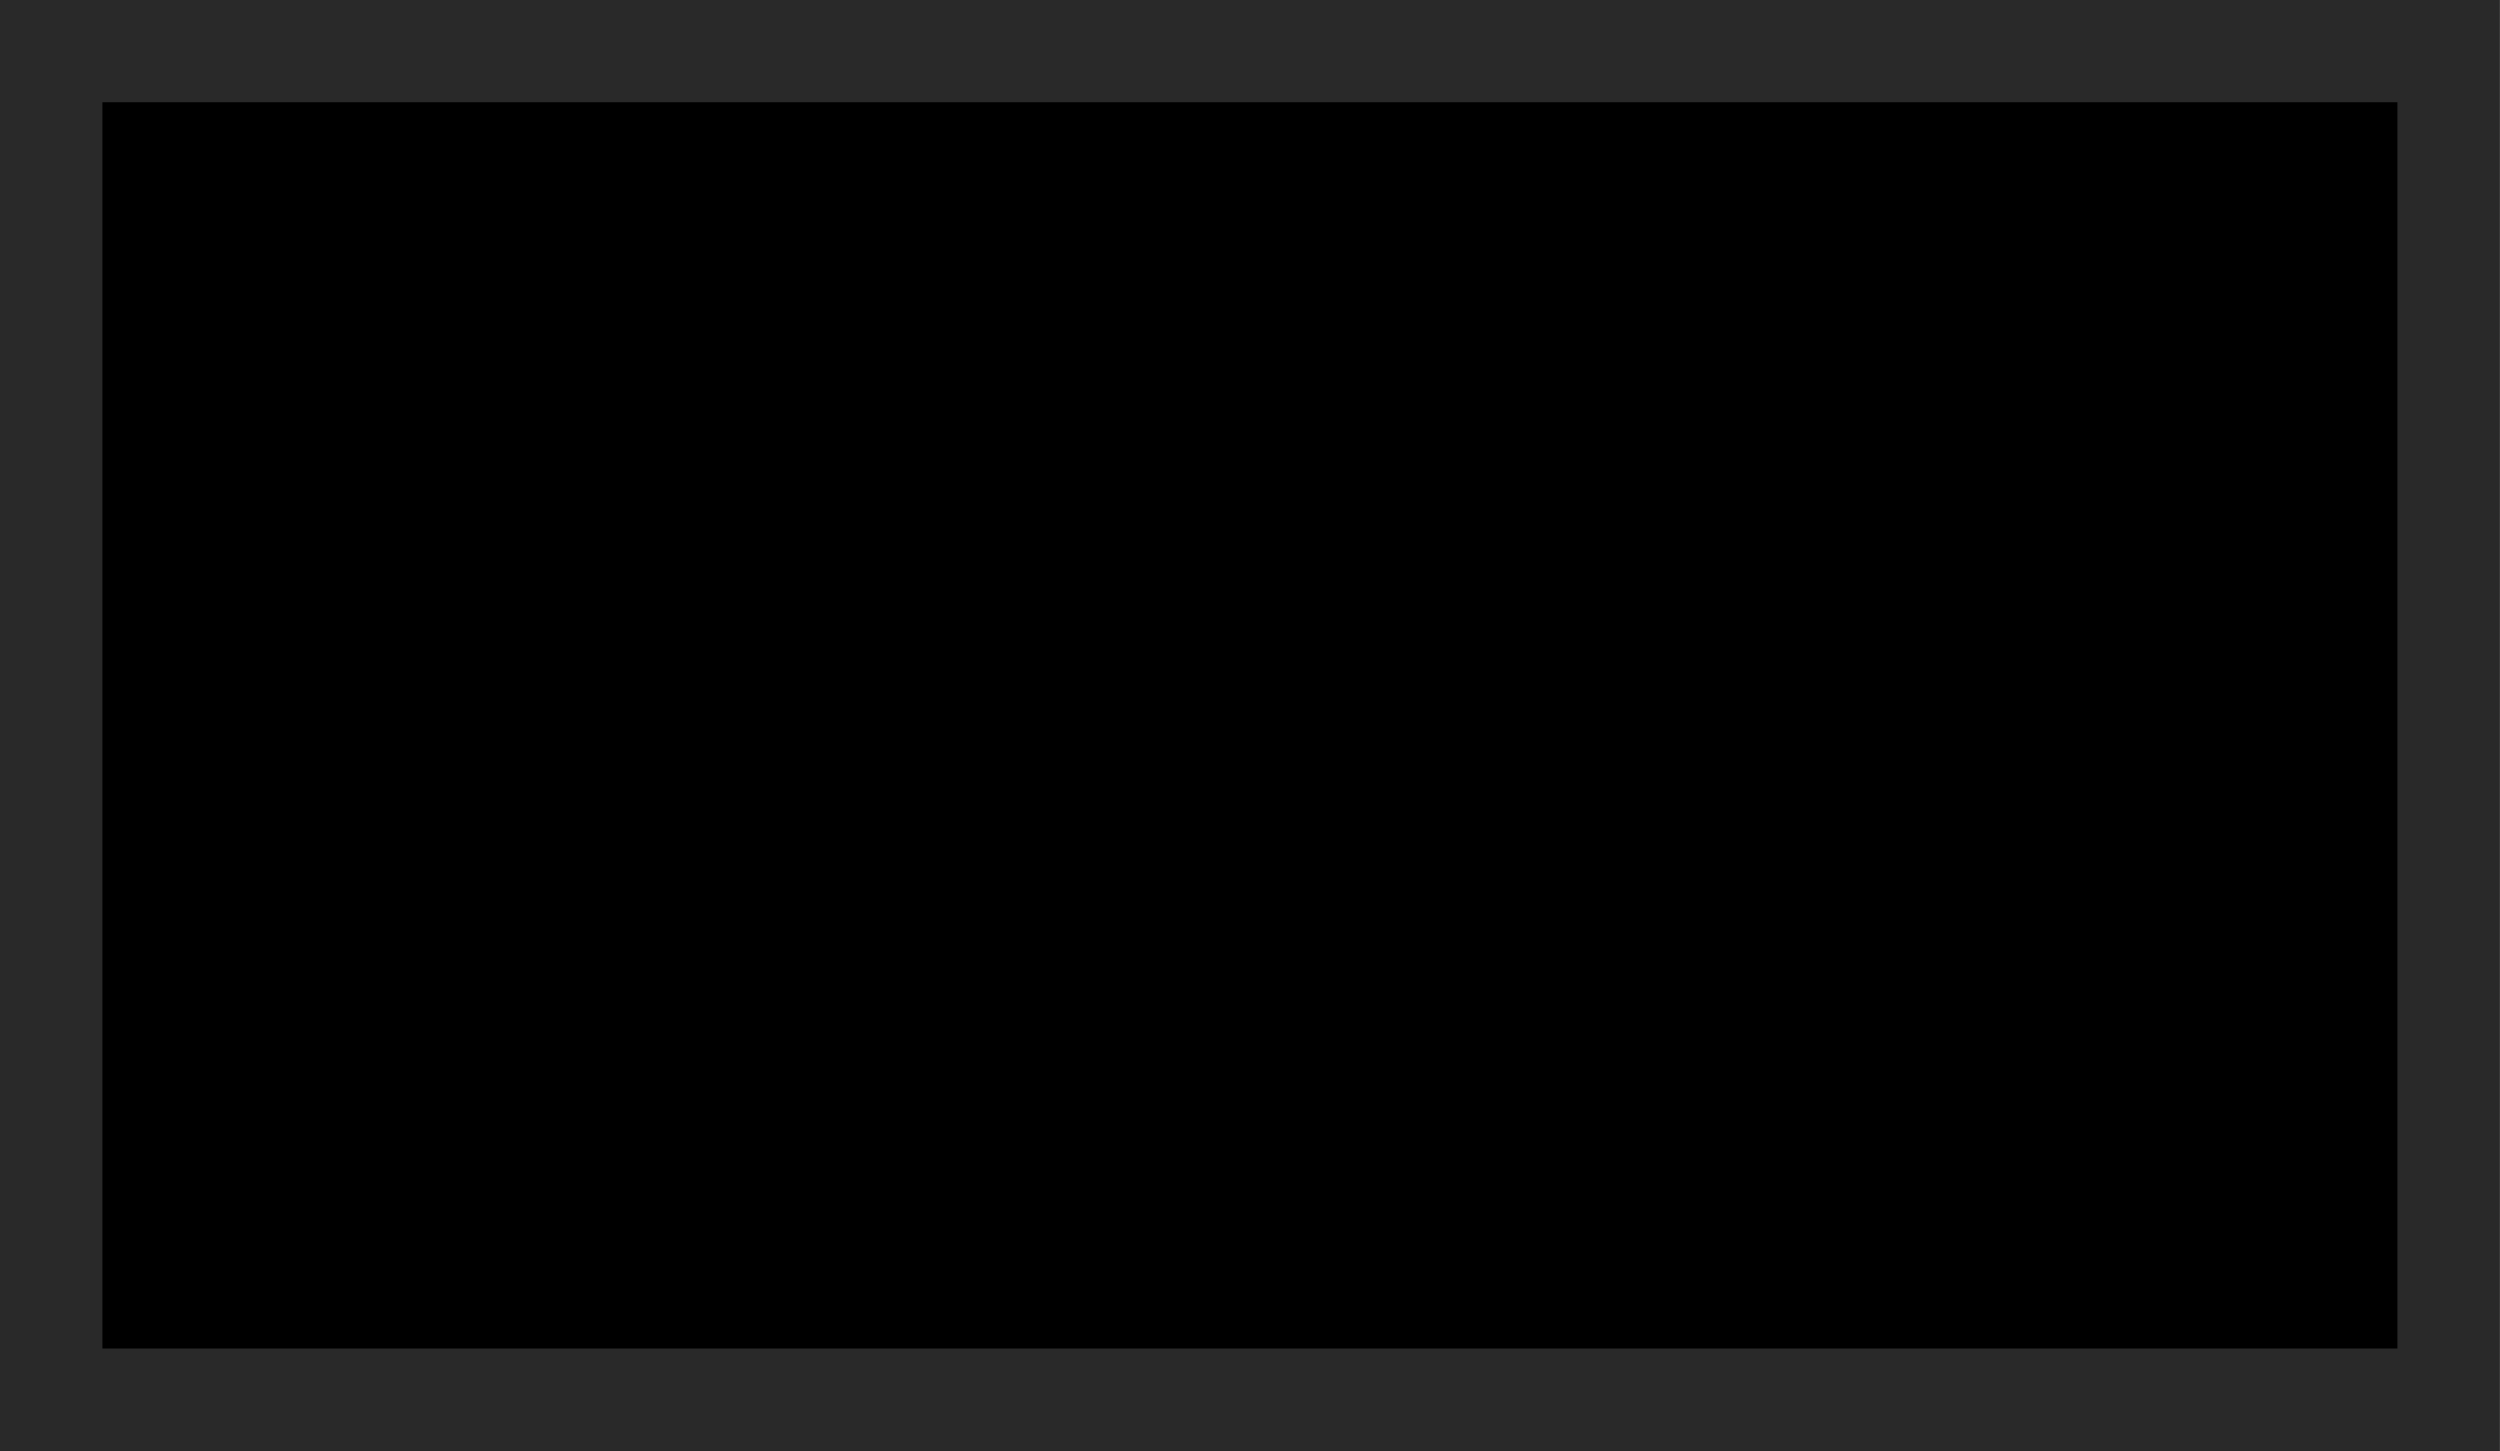
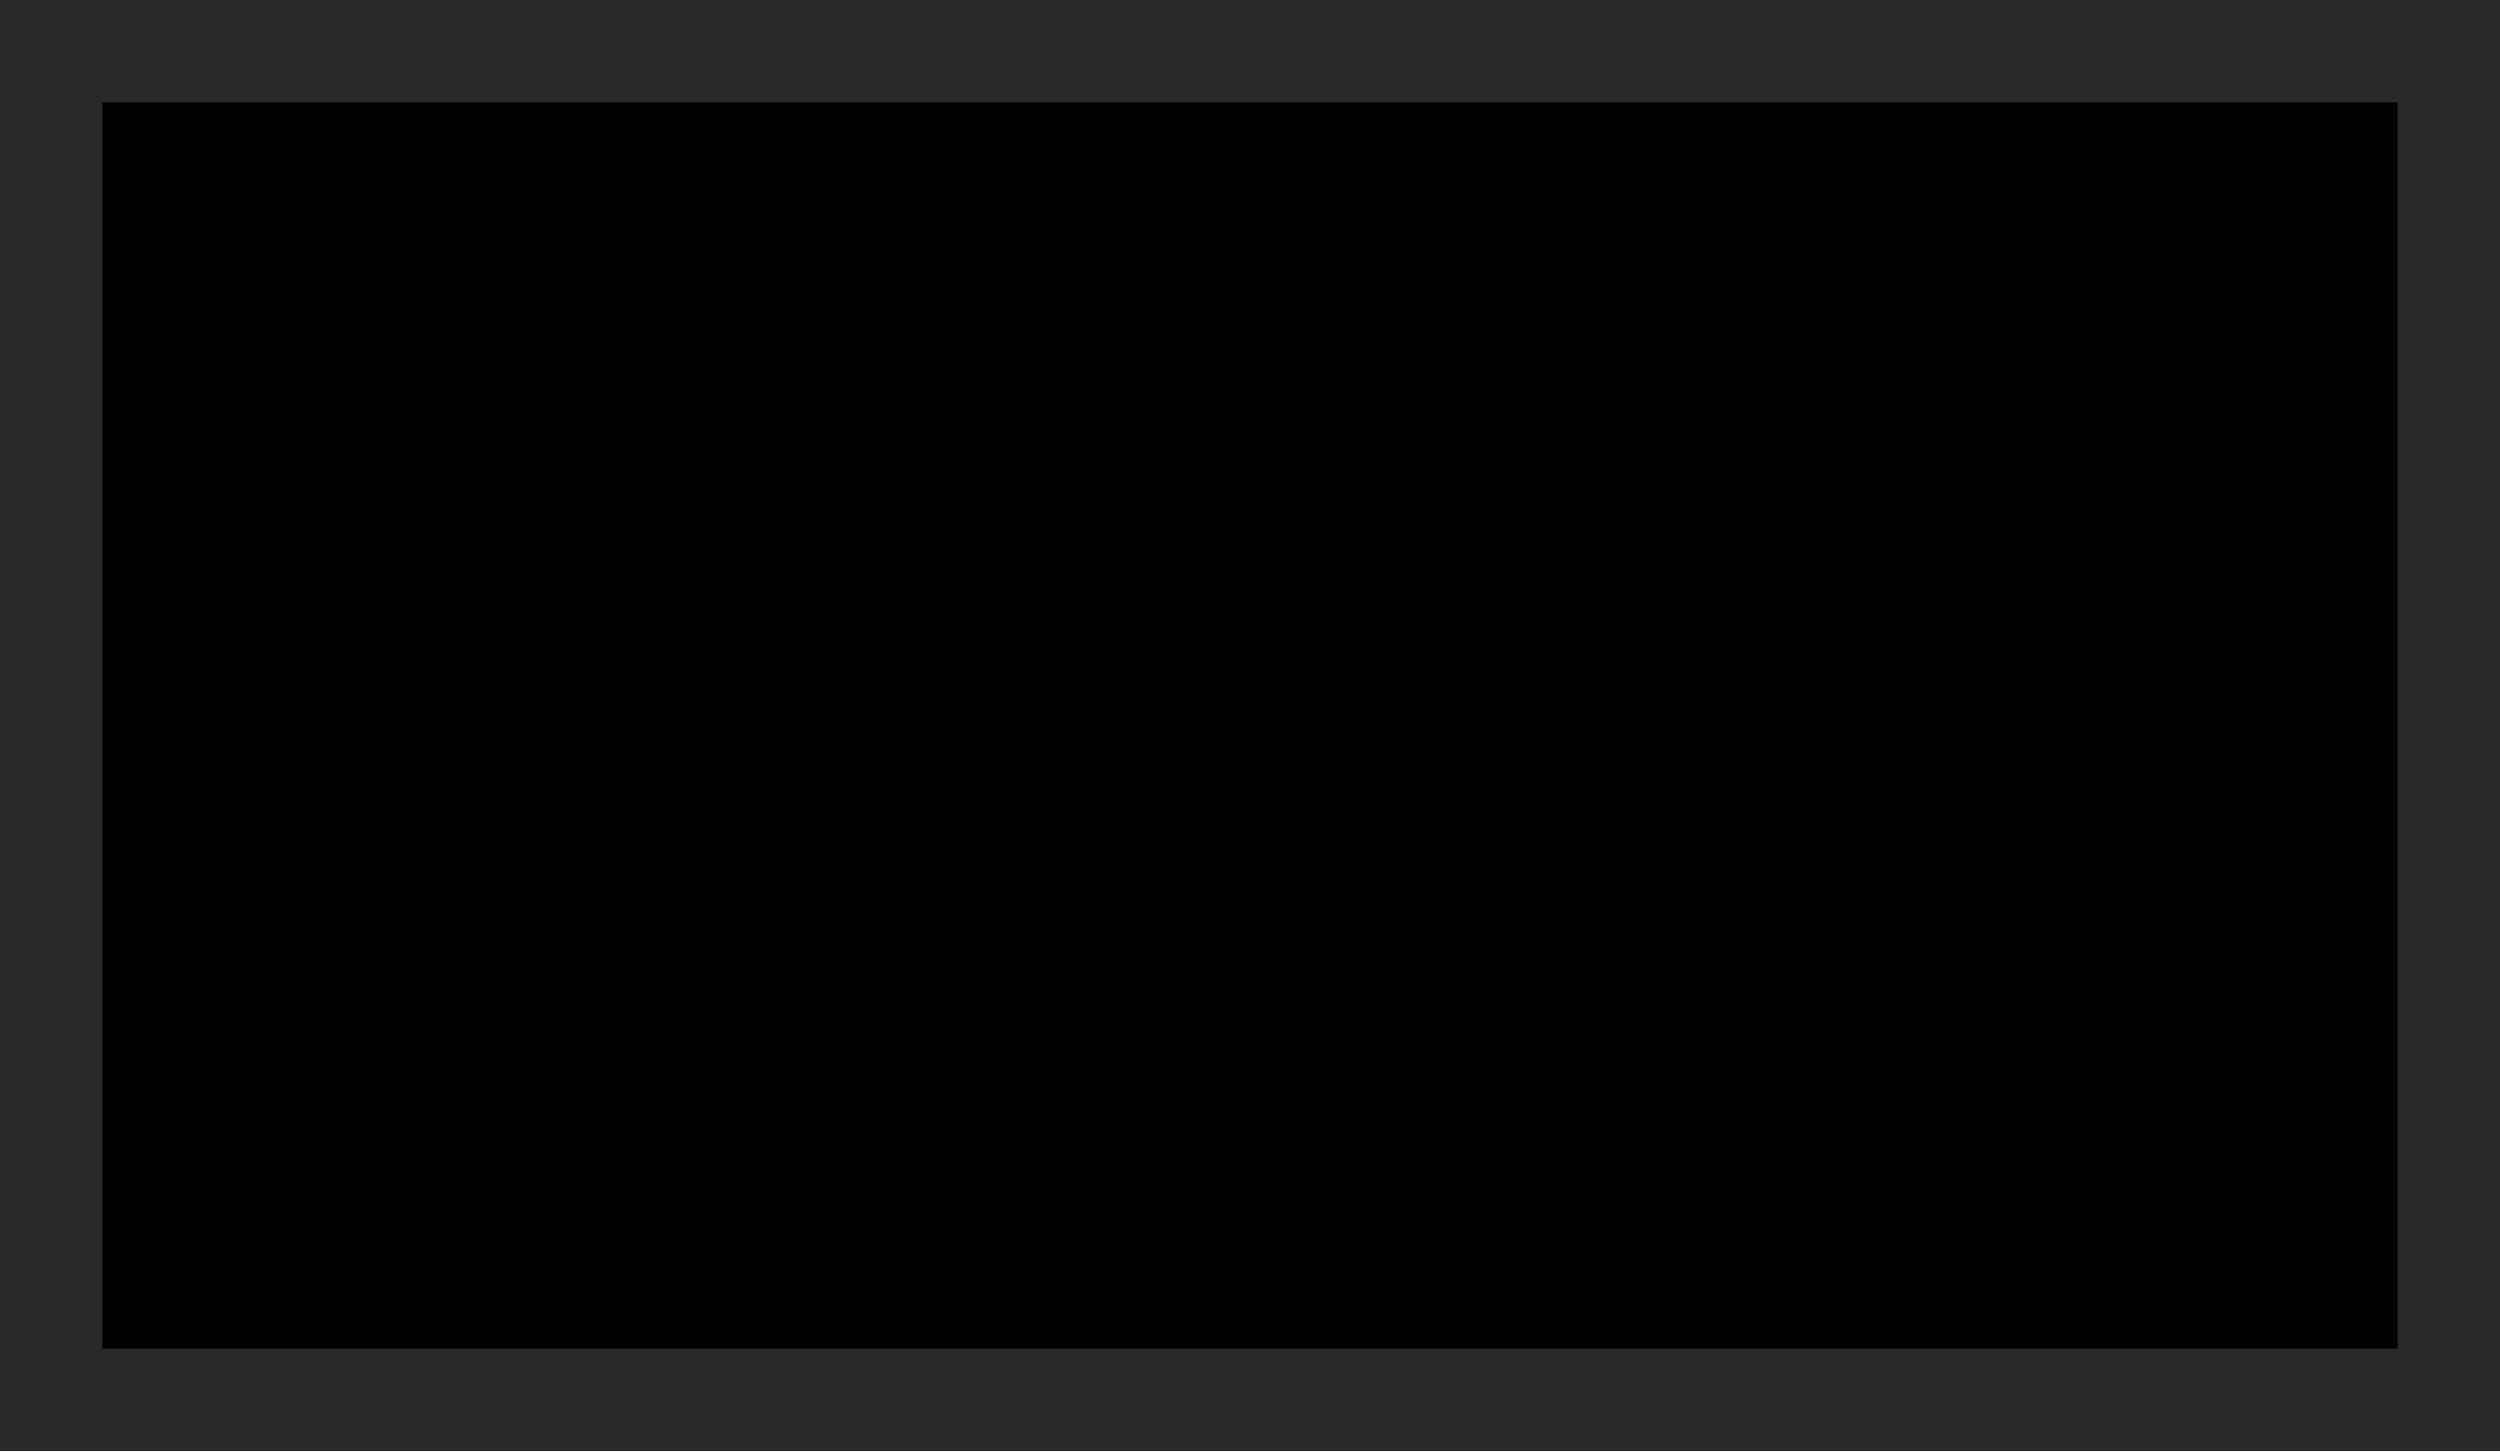
- <svg xmlns="http://www.w3.org/2000/svg" width="8mm" height="4.643mm" viewBox="0 0 8 4.643" version="1.1" id="svg1">
+ <svg xmlns="http://www.w3.org/2000/svg" width="76.831mm" height="44.594mm" viewBox="0 0 76.831 44.594" version="1.1" id="svg1">
  <defs id="defs1" />
-   <g id="layer1" transform="translate(-16.38525,-48.83479)">
-     <rect style="font-variation-settings:'wght' 509;fill:#000000;fill-opacity:1;stroke:#292929;stroke-width:0.328;stroke-dasharray:none;stroke-opacity:1" id="rect4" width="7.672" height="4.316" x="16.549" y="-53.314" transform="scale(1,-1)" />
+   <g id="layer1" transform="translate(-48.94791,-29.36875)">
+     <rect style="font-variation-settings:'wght' 509;fill:#000000;fill-opacity:1;stroke:#292929;stroke-width:3.146;stroke-dasharray:none;stroke-opacity:1" id="rect4" width="73.685" height="41.448" x="50.521" y="-72.39" transform="scale(1,-1)" />
  </g>
</svg>
